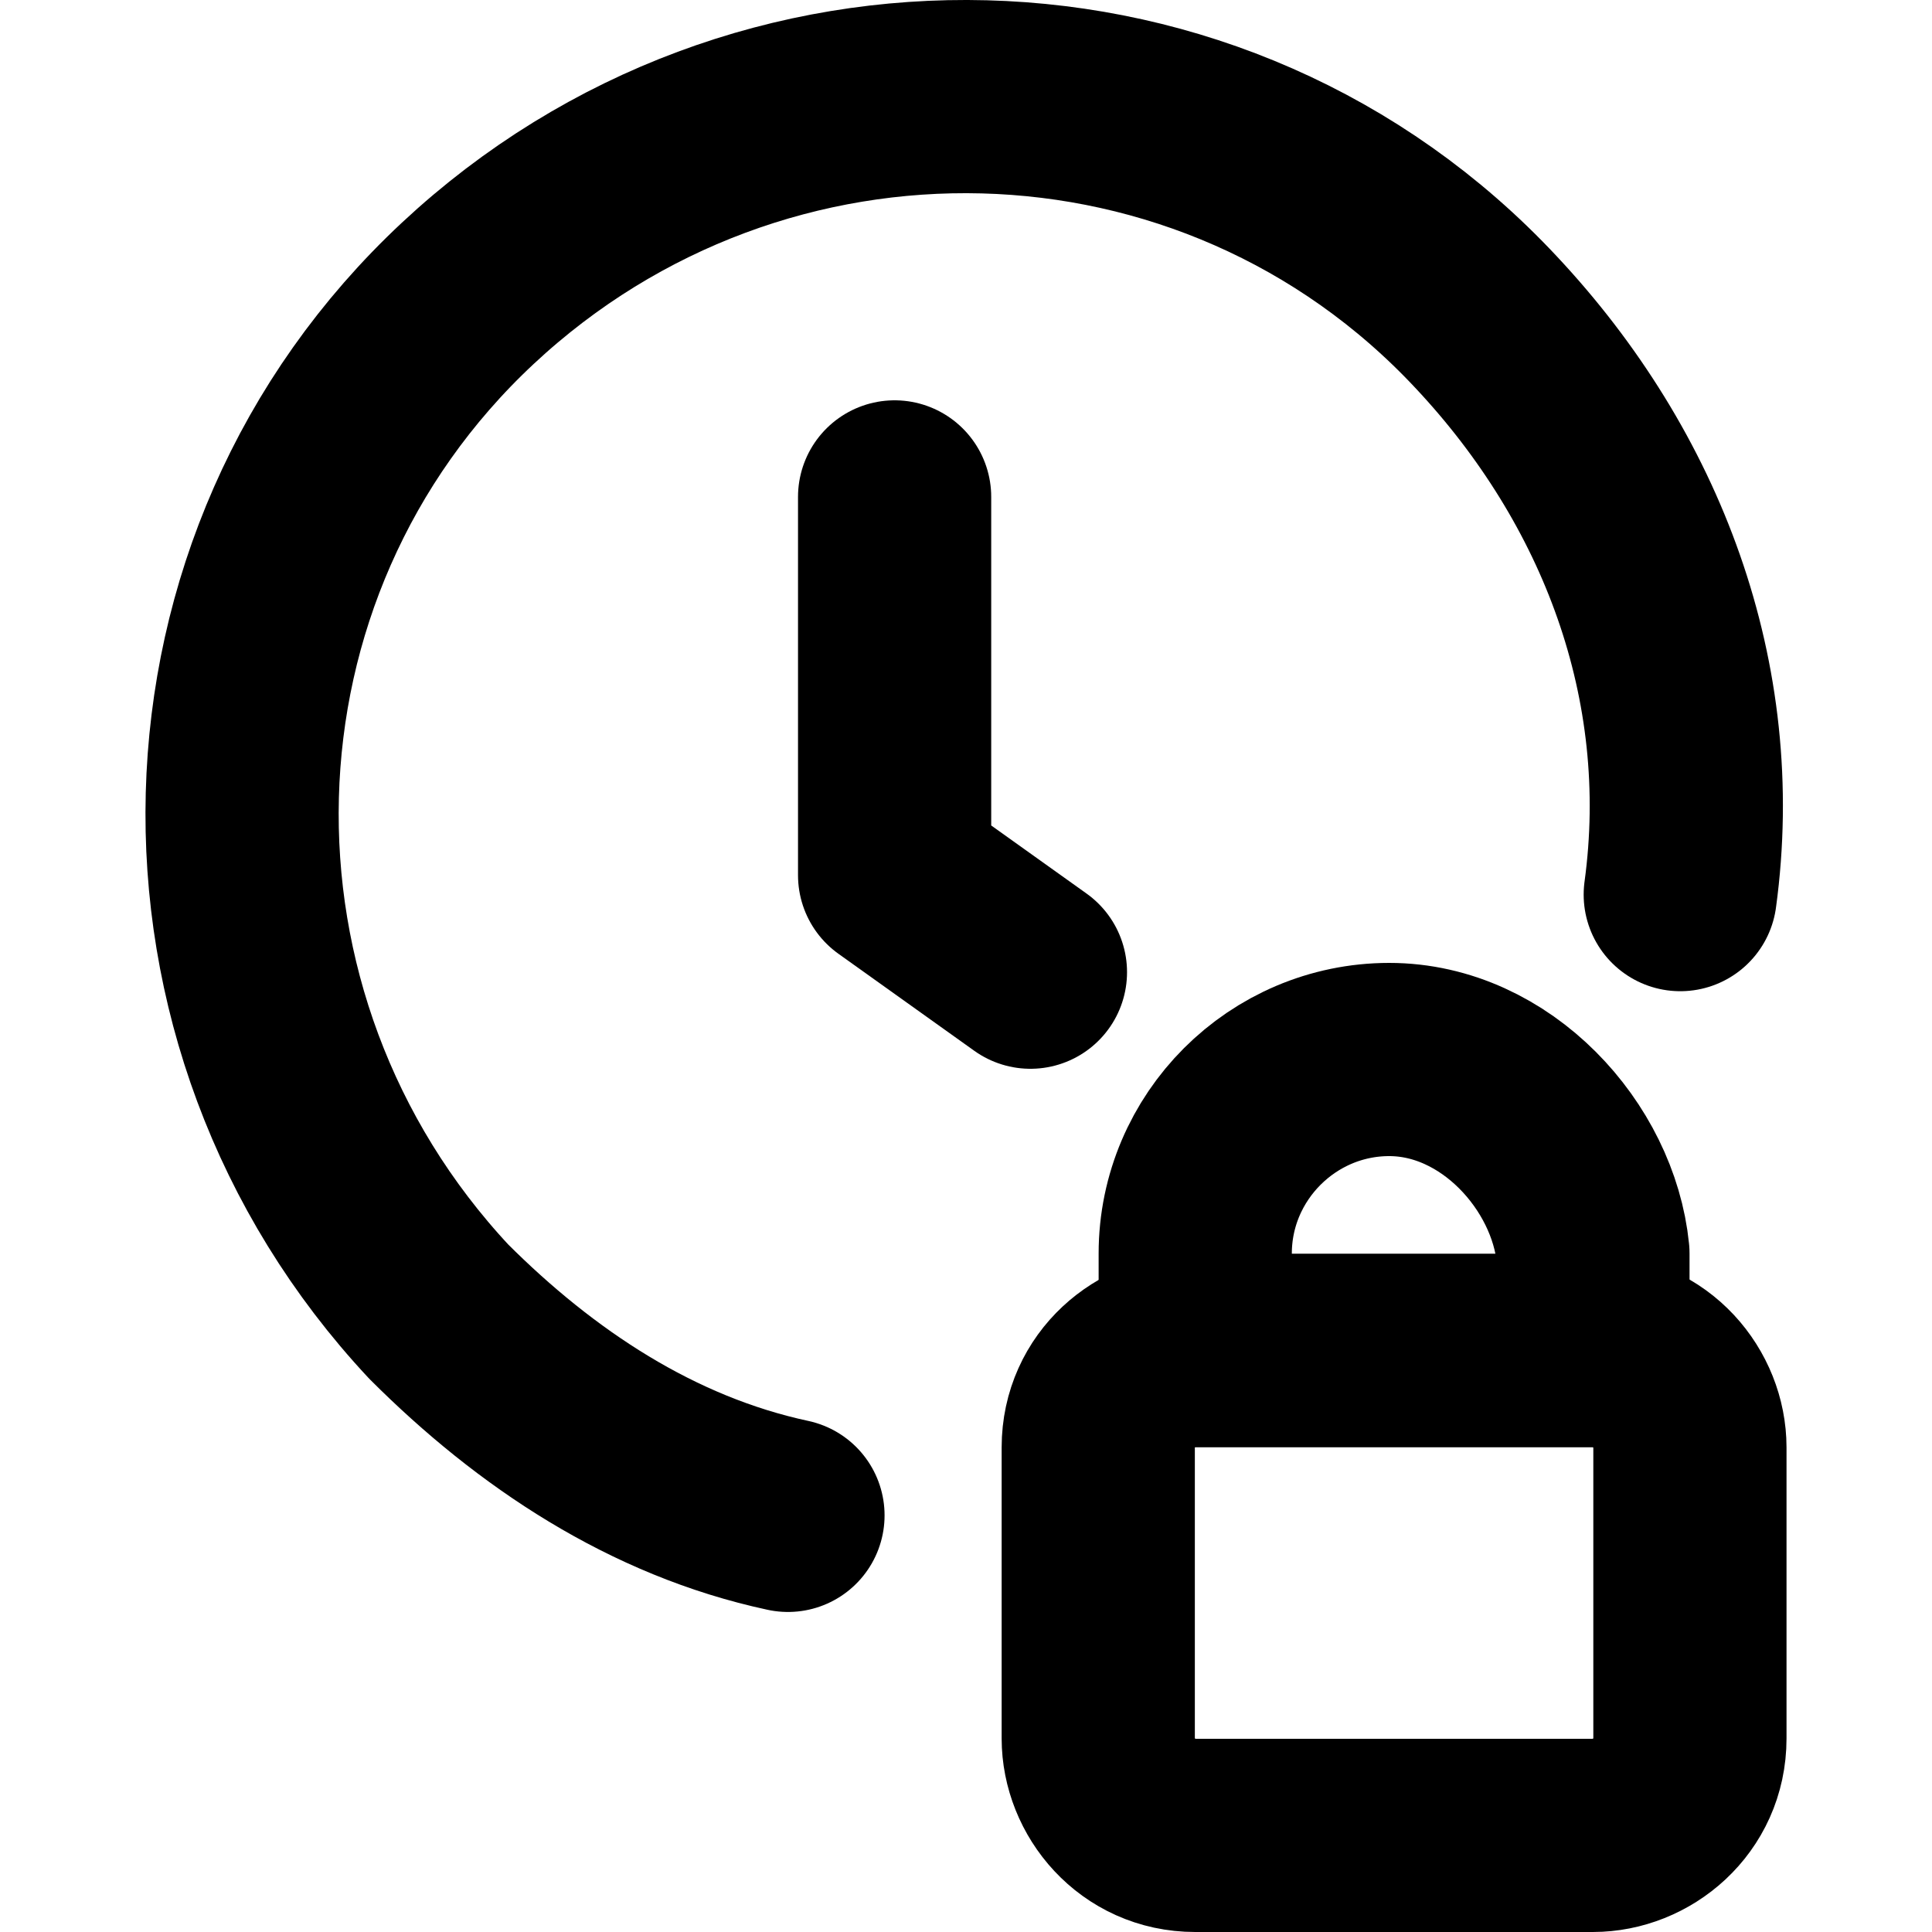
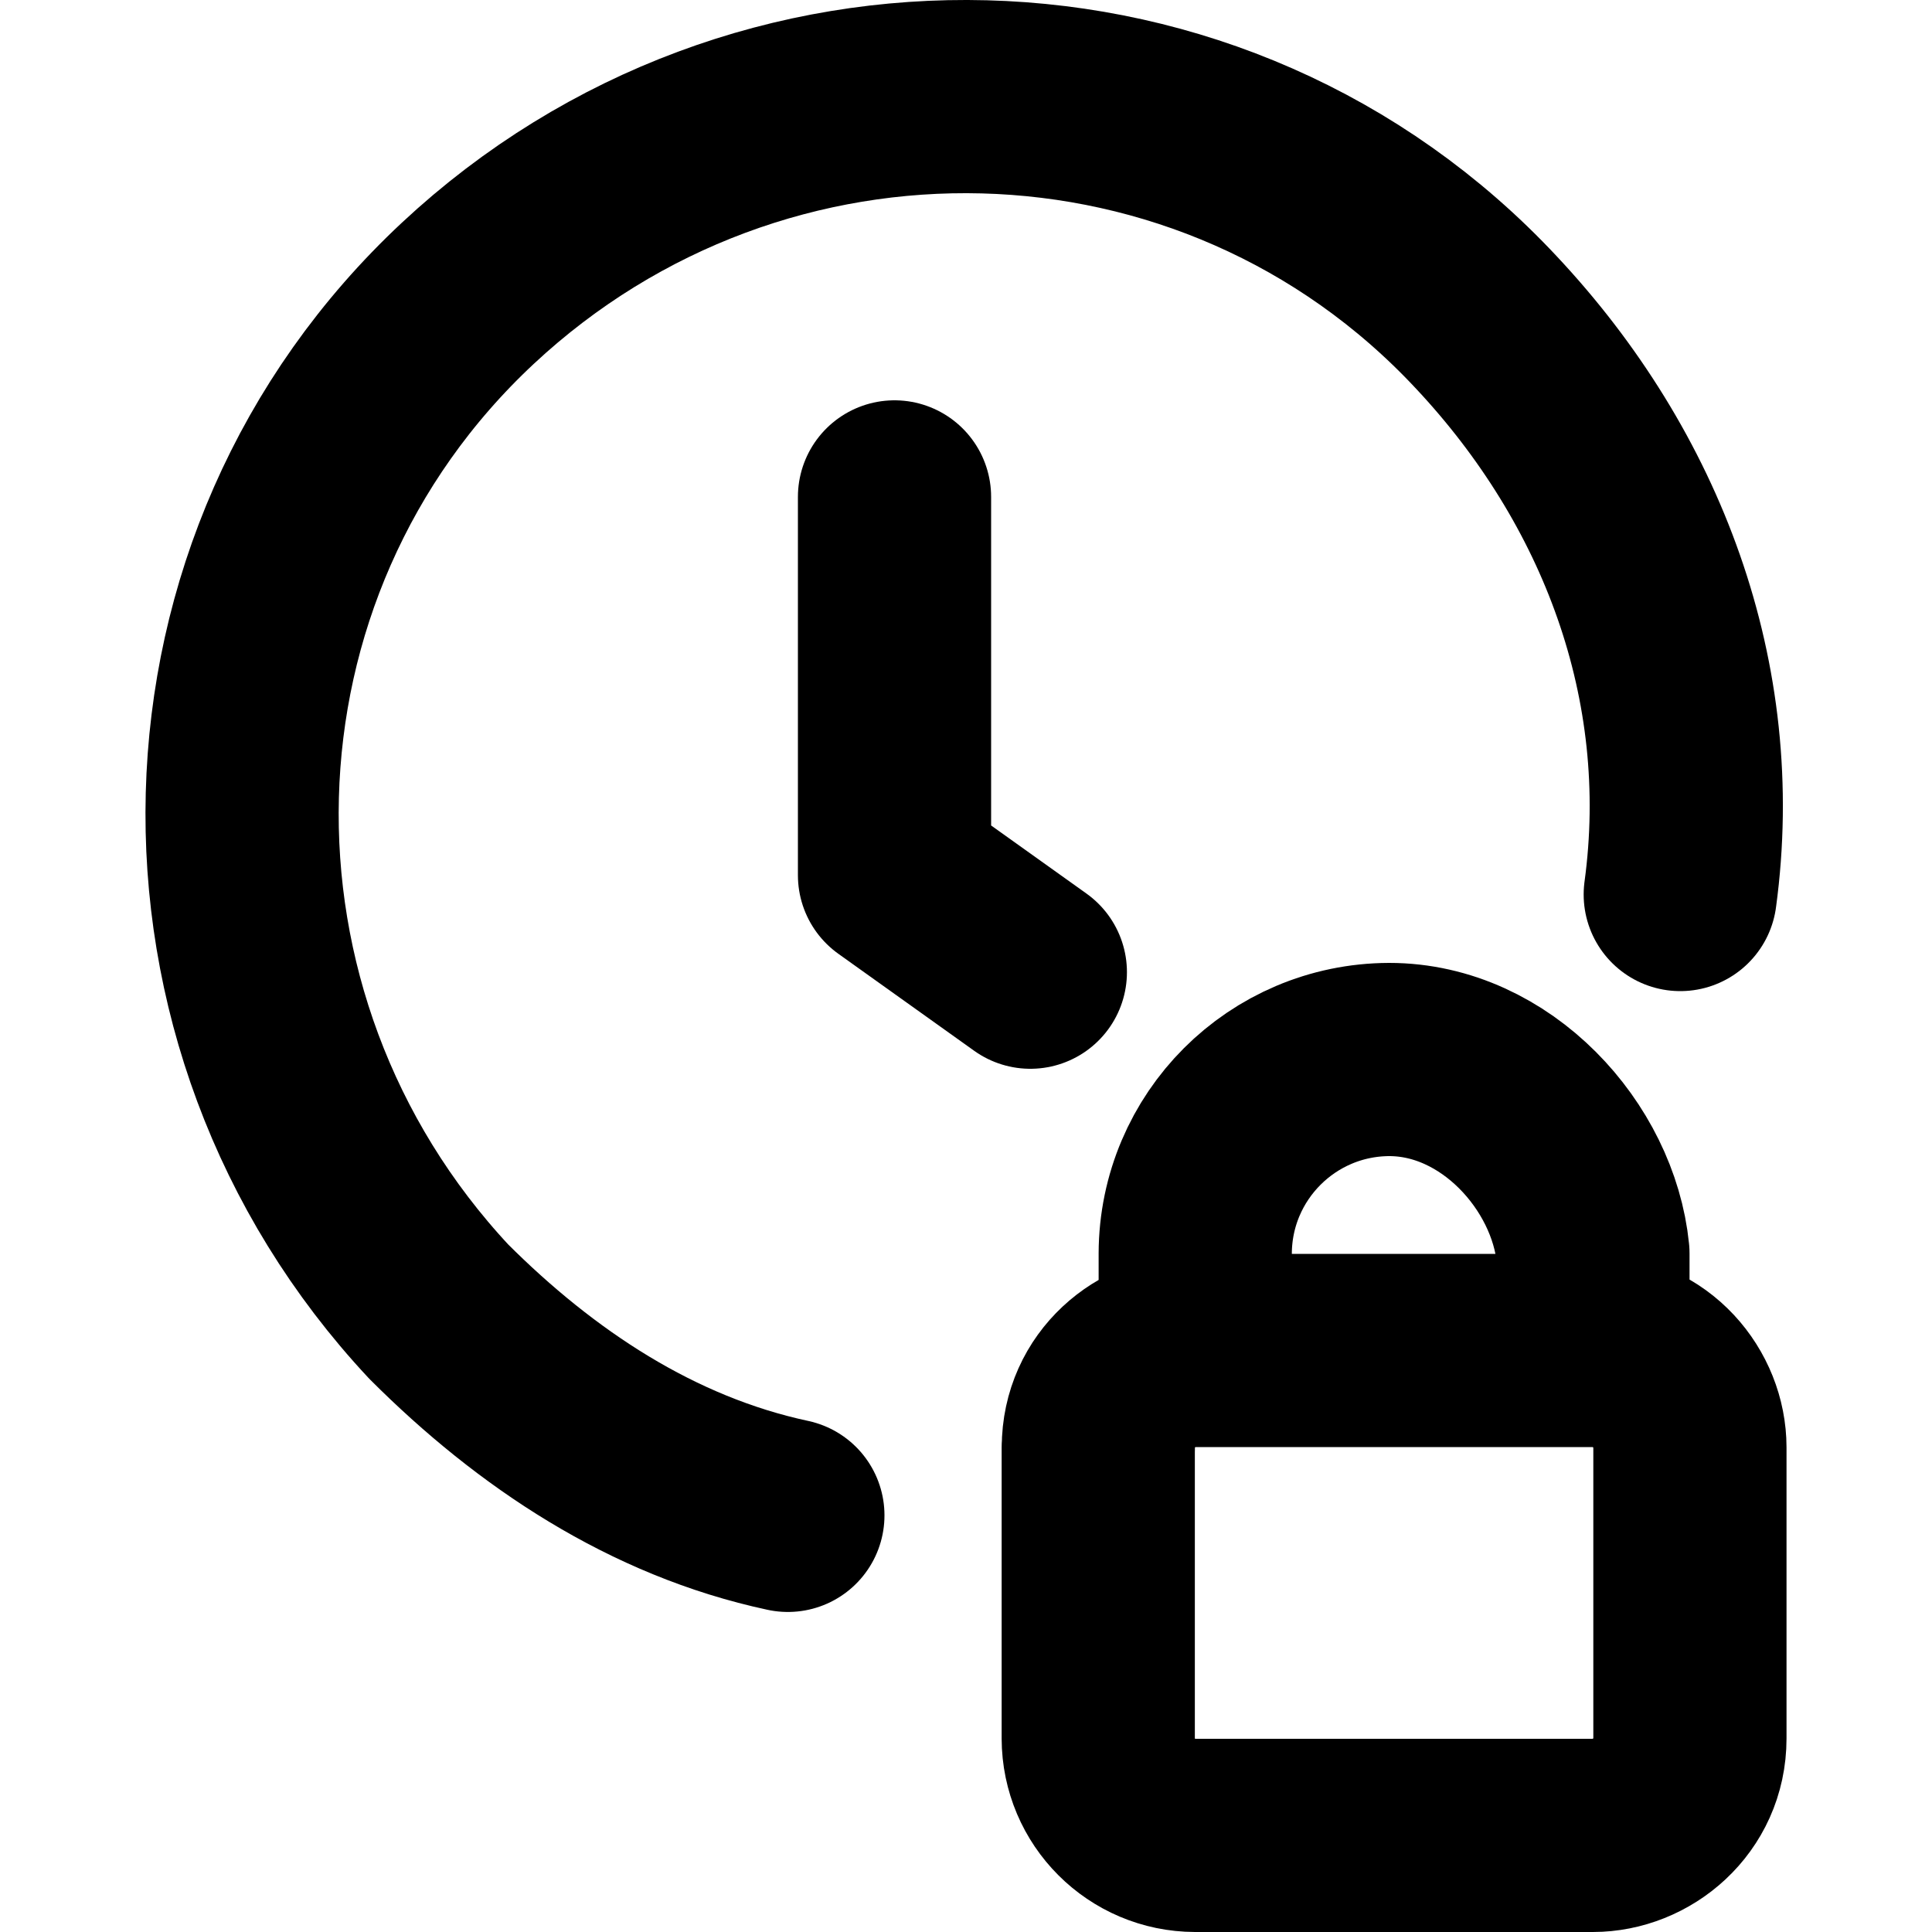
- <svg xmlns="http://www.w3.org/2000/svg" version="1.1" id="timelock" x="0px" y="0px" viewBox="0 0 20 20" enable-background="new 0 0 20 20" xml:space="preserve">
-   <g>
-     <path fill="none" stroke="currentColor" stroke-width="2" stroke-linecap="round" stroke-linejoin="round" d="M17.394,9.261   c0.301-2.209-0.502-4.317-2.008-5.924C12.574,0.325,7.855,0.224,4.843,3.036   s-3.113,7.53-0.301,10.542c1.004,1.004,2.209,1.807,3.615,2.109" />
-     <path fill="none" stroke="currentColor" stroke-width="2" stroke-linecap="round" stroke-linejoin="round" d="M9.261,5.144v3.916   l1.406,1.004" />
-     <g>
-       <path fill="none" stroke="currentColor" stroke-width="2" stroke-linecap="round" stroke-linejoin="round" d="M11.369,14.984    c0-0.603,0.502-1.004,1.004-1.004h4.117c0.602,0,1.004,0.502,1.004,1.004v3.012    c0,0.603-0.502,1.004-1.004,1.004h-4.117c-0.602,0-1.004-0.502-1.004-1.004V14.984z" />
-       <path fill="none" stroke="currentColor" stroke-width="2" stroke-linecap="round" stroke-linejoin="round" d="M14.381,10.968    L14.381,10.968c-1.104,0-2.008,0.904-2.008,2.008l0,0v1.004h4.117v-1.004    C16.39,11.972,15.486,10.968,14.381,10.968L14.381,10.968z" />
-     </g>
+ <svg xmlns="http://www.w3.org/2000/svg" version="1.1" id="timelock" x="0" y="0" viewBox="0 0 20 20" xml:space="preserve">
+   <g fill="none" stroke="currentColor" stroke-width="2" stroke-linecap="round" stroke-linejoin="round">
+     <path d="M17.394 9.26c.3-2.208-.502-4.317-2.008-5.923C12.574.325 7.856.224 4.843 3.036s-3.112 7.53-.301 10.542c1.004 1.004 2.209 1.808 3.614 2.109" />
+     <path d="M9.26 5.144V9.06l1.406 1.004M11.37 14.984c0-.603.501-1.004 1.003-1.004h4.117c.602 0 1.004.502 1.004 1.004v3.012c0 .602-.502 1.004-1.004 1.004h-4.117a1.006 1.006 0 01-1.004-1.004v-3.012zM14.381 10.968h0a2.014 2.014 0 00-2.008 2.008h0v1.004h4.117v-1.004c-.1-1.004-1.004-2.008-2.109-2.008h0z" />
  </g>
</svg>
